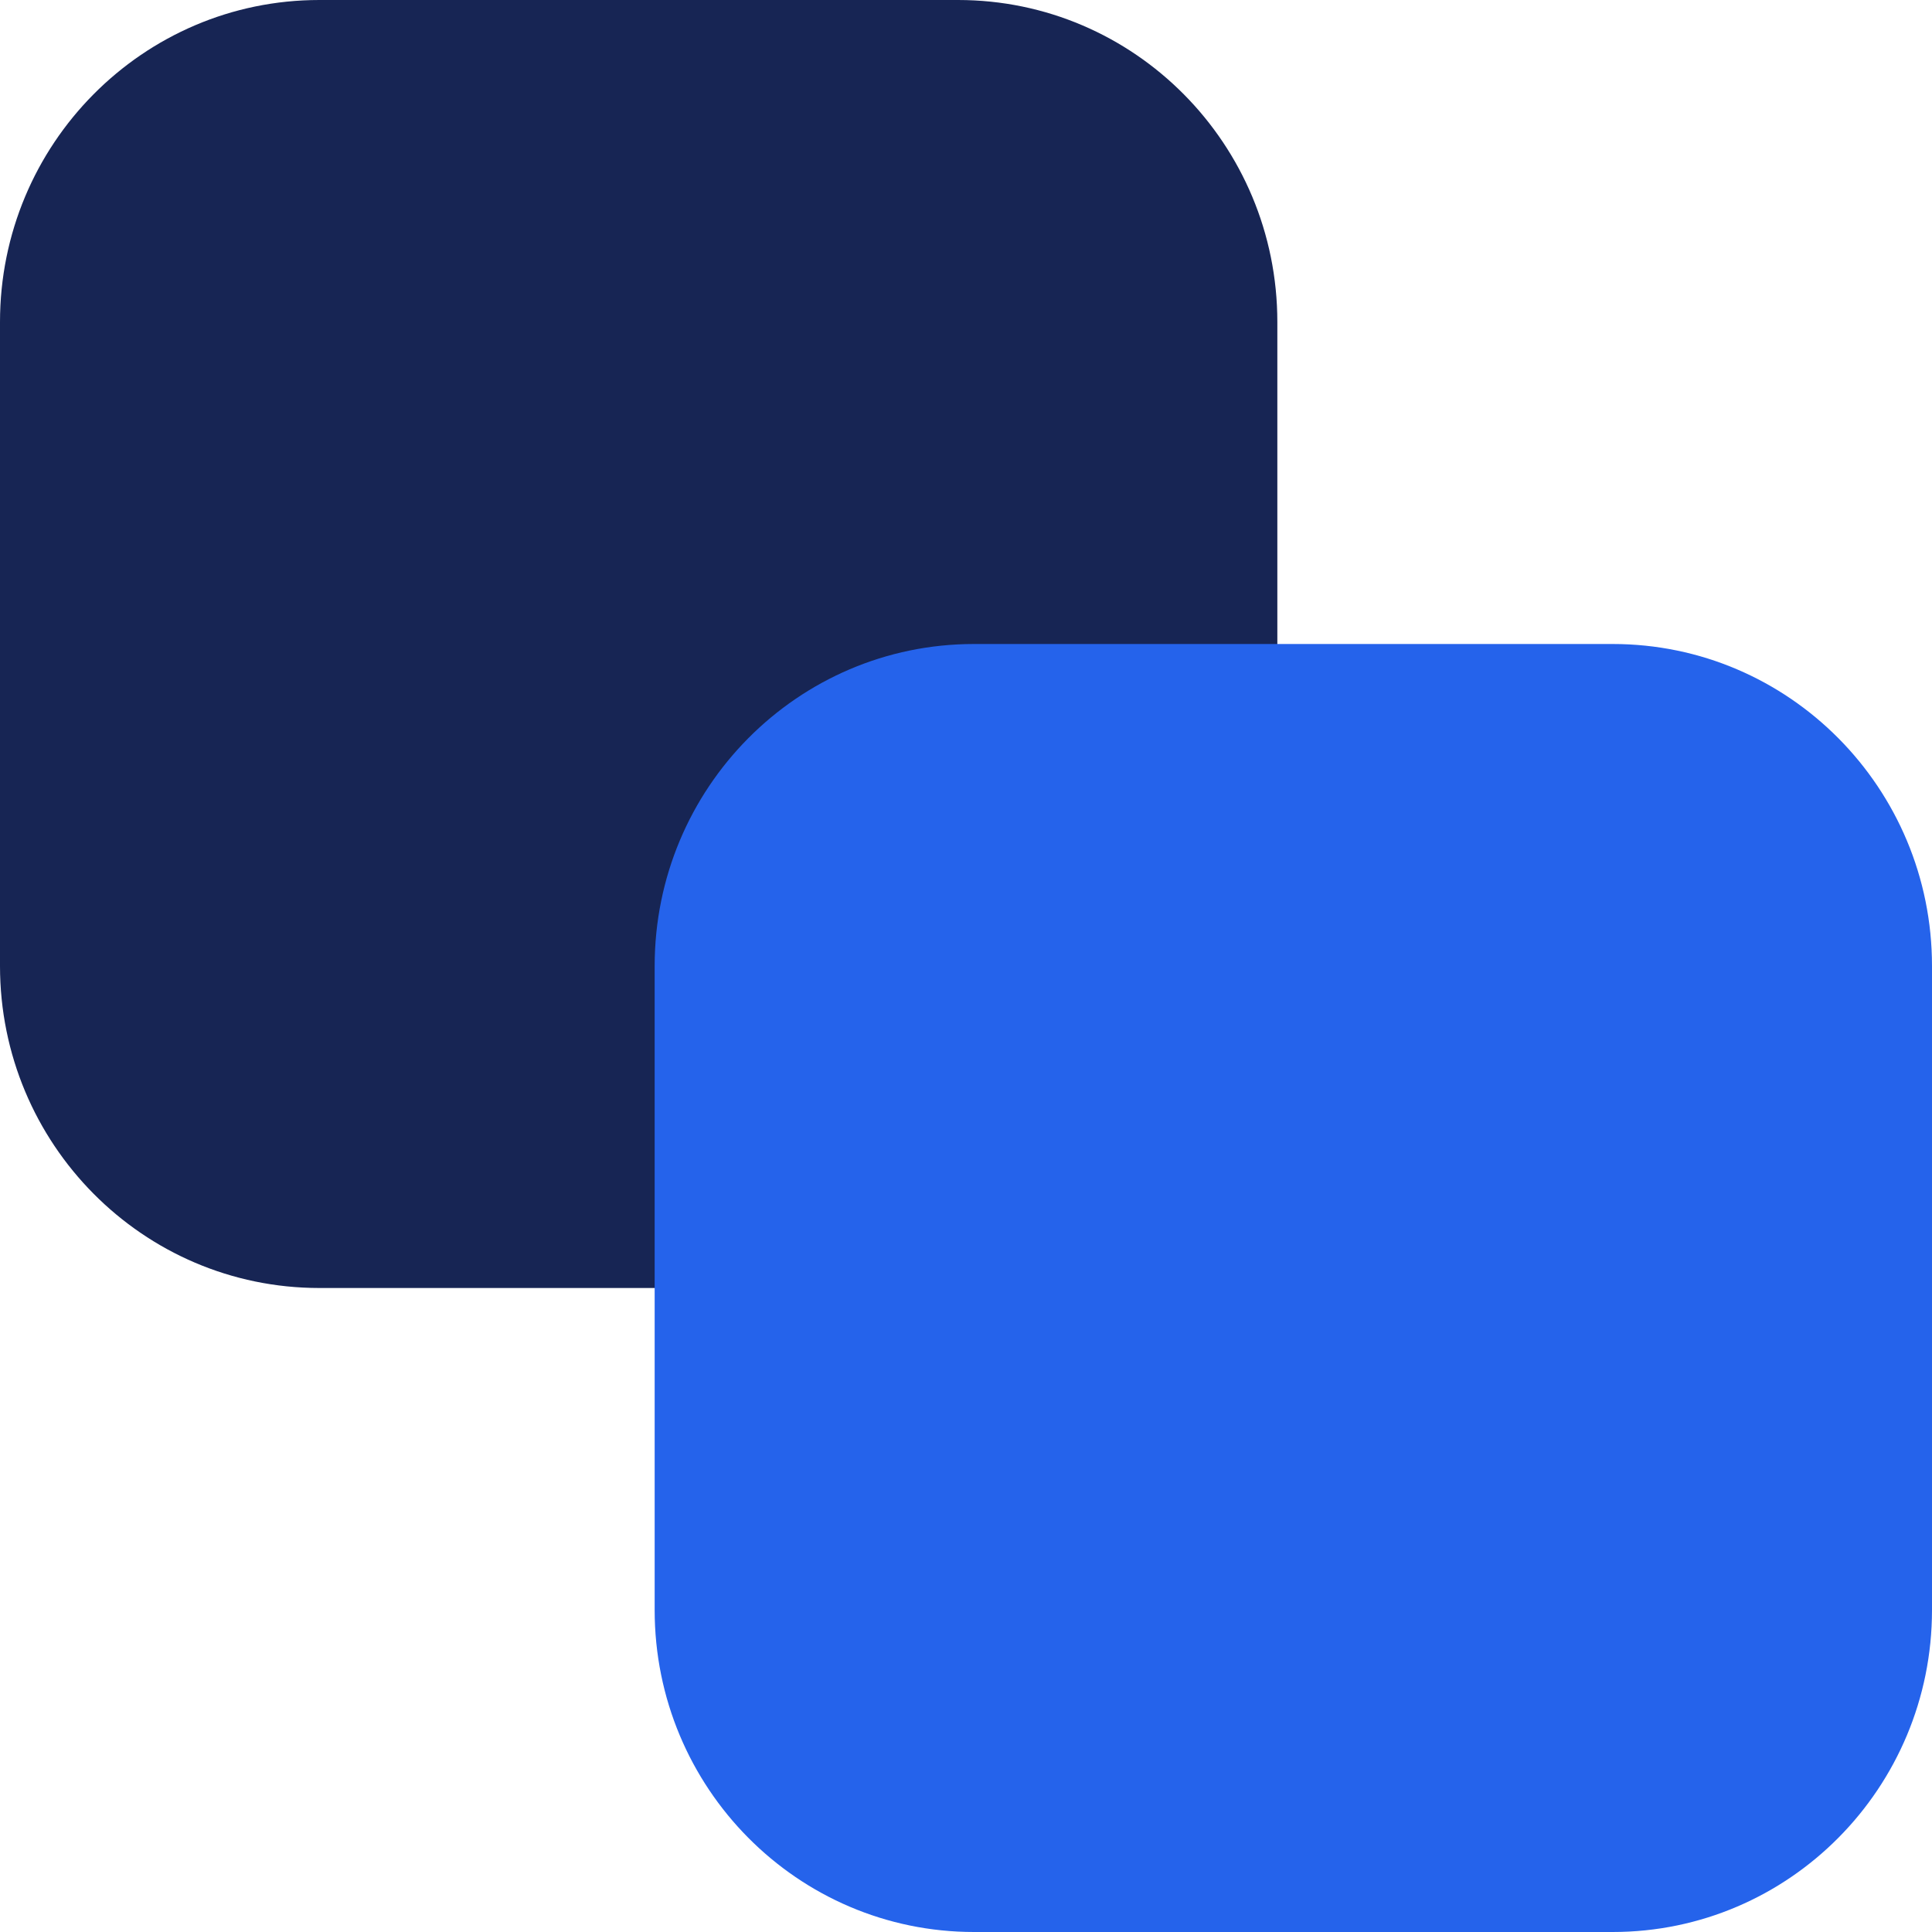
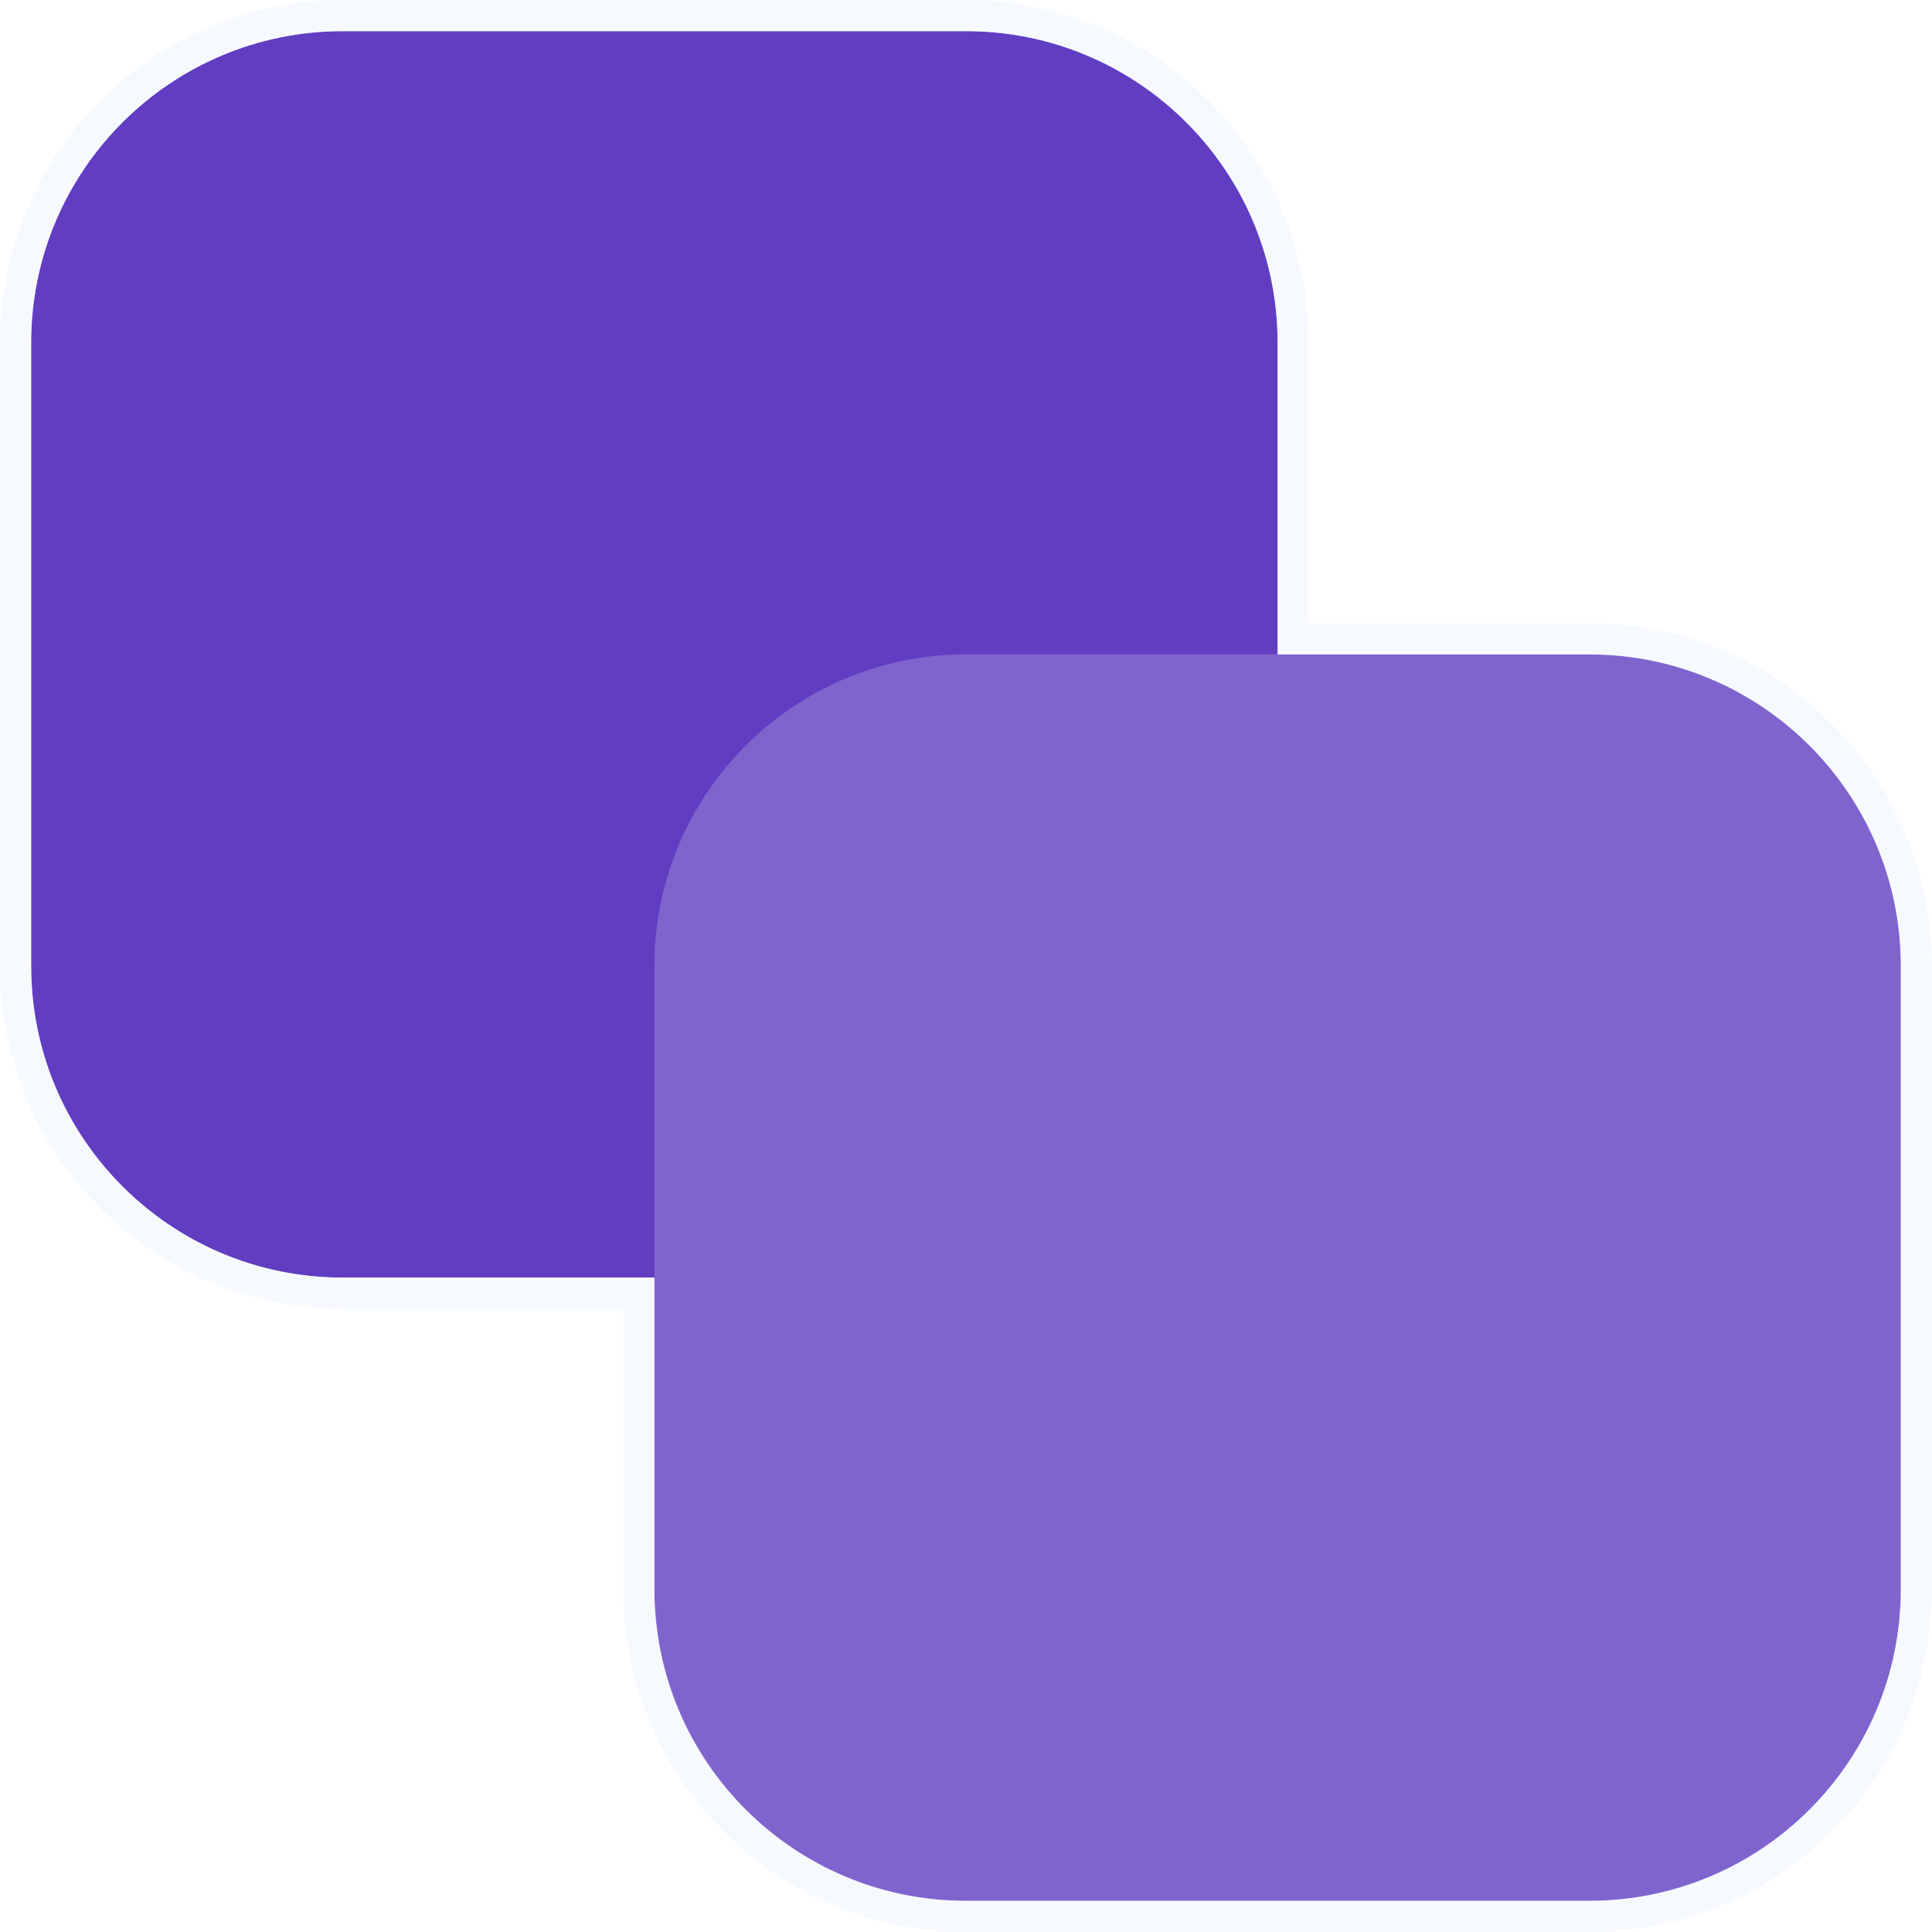
- <svg xmlns="http://www.w3.org/2000/svg" width="60" height="60" viewBox="0 0 60 60" fill="none">
-   <path d="M0 10C0 4.477 4.44 0 9.917 0H29.752C35.229 0 39.669 4.477 39.669 10V30C39.669 35.523 35.229 40 29.752 40H9.917C4.44 40 0 35.523 0 30V10Z" fill="#172554" />
-   <path d="M20.331 30C20.331 24.477 24.771 20 30.248 20H50.083C55.56 20 60 24.477 60 30V50C60 55.523 55.56 60 50.083 60H30.248C24.771 60 20.331 55.523 20.331 50V30Z" fill="#2563EB" />
+ <svg xmlns="http://www.w3.org/2000/svg" width="62" height="62" viewBox="0 0 62 62" fill="none">
+   <path d="M1 11C1 5.477 5.477 1 11 1H31C36.523 1 41 5.477 41 11V31C41 36.523 36.523 41 31 41H11C5.477 41 1 36.523 1 31V11Z" fill="#613DC2" />
+   <path d="M21 31C21 25.477 25.477 21 31 21H51C56.523 21 61 25.477 61 31V51C61 56.523 56.523 61 51 61H31C25.477 61 21 56.523 21 51V31Z" fill="#8064CE" />
+   <path d="M31 0.5C36.799 0.5 41.5 5.201 41.5 11V20.5H51C56.799 20.5 61.5 25.201 61.5 31V51C61.5 56.799 56.799 61.5 51 61.5H31C25.201 61.5 20.5 56.799 20.5 51V41.5H11C5.201 41.5 0.5 36.799 0.5 31V11C0.5 5.201 5.201 0.5 11 0.5H31Z" stroke="#EFF6FF" stroke-opacity="0.5" />
</svg>
